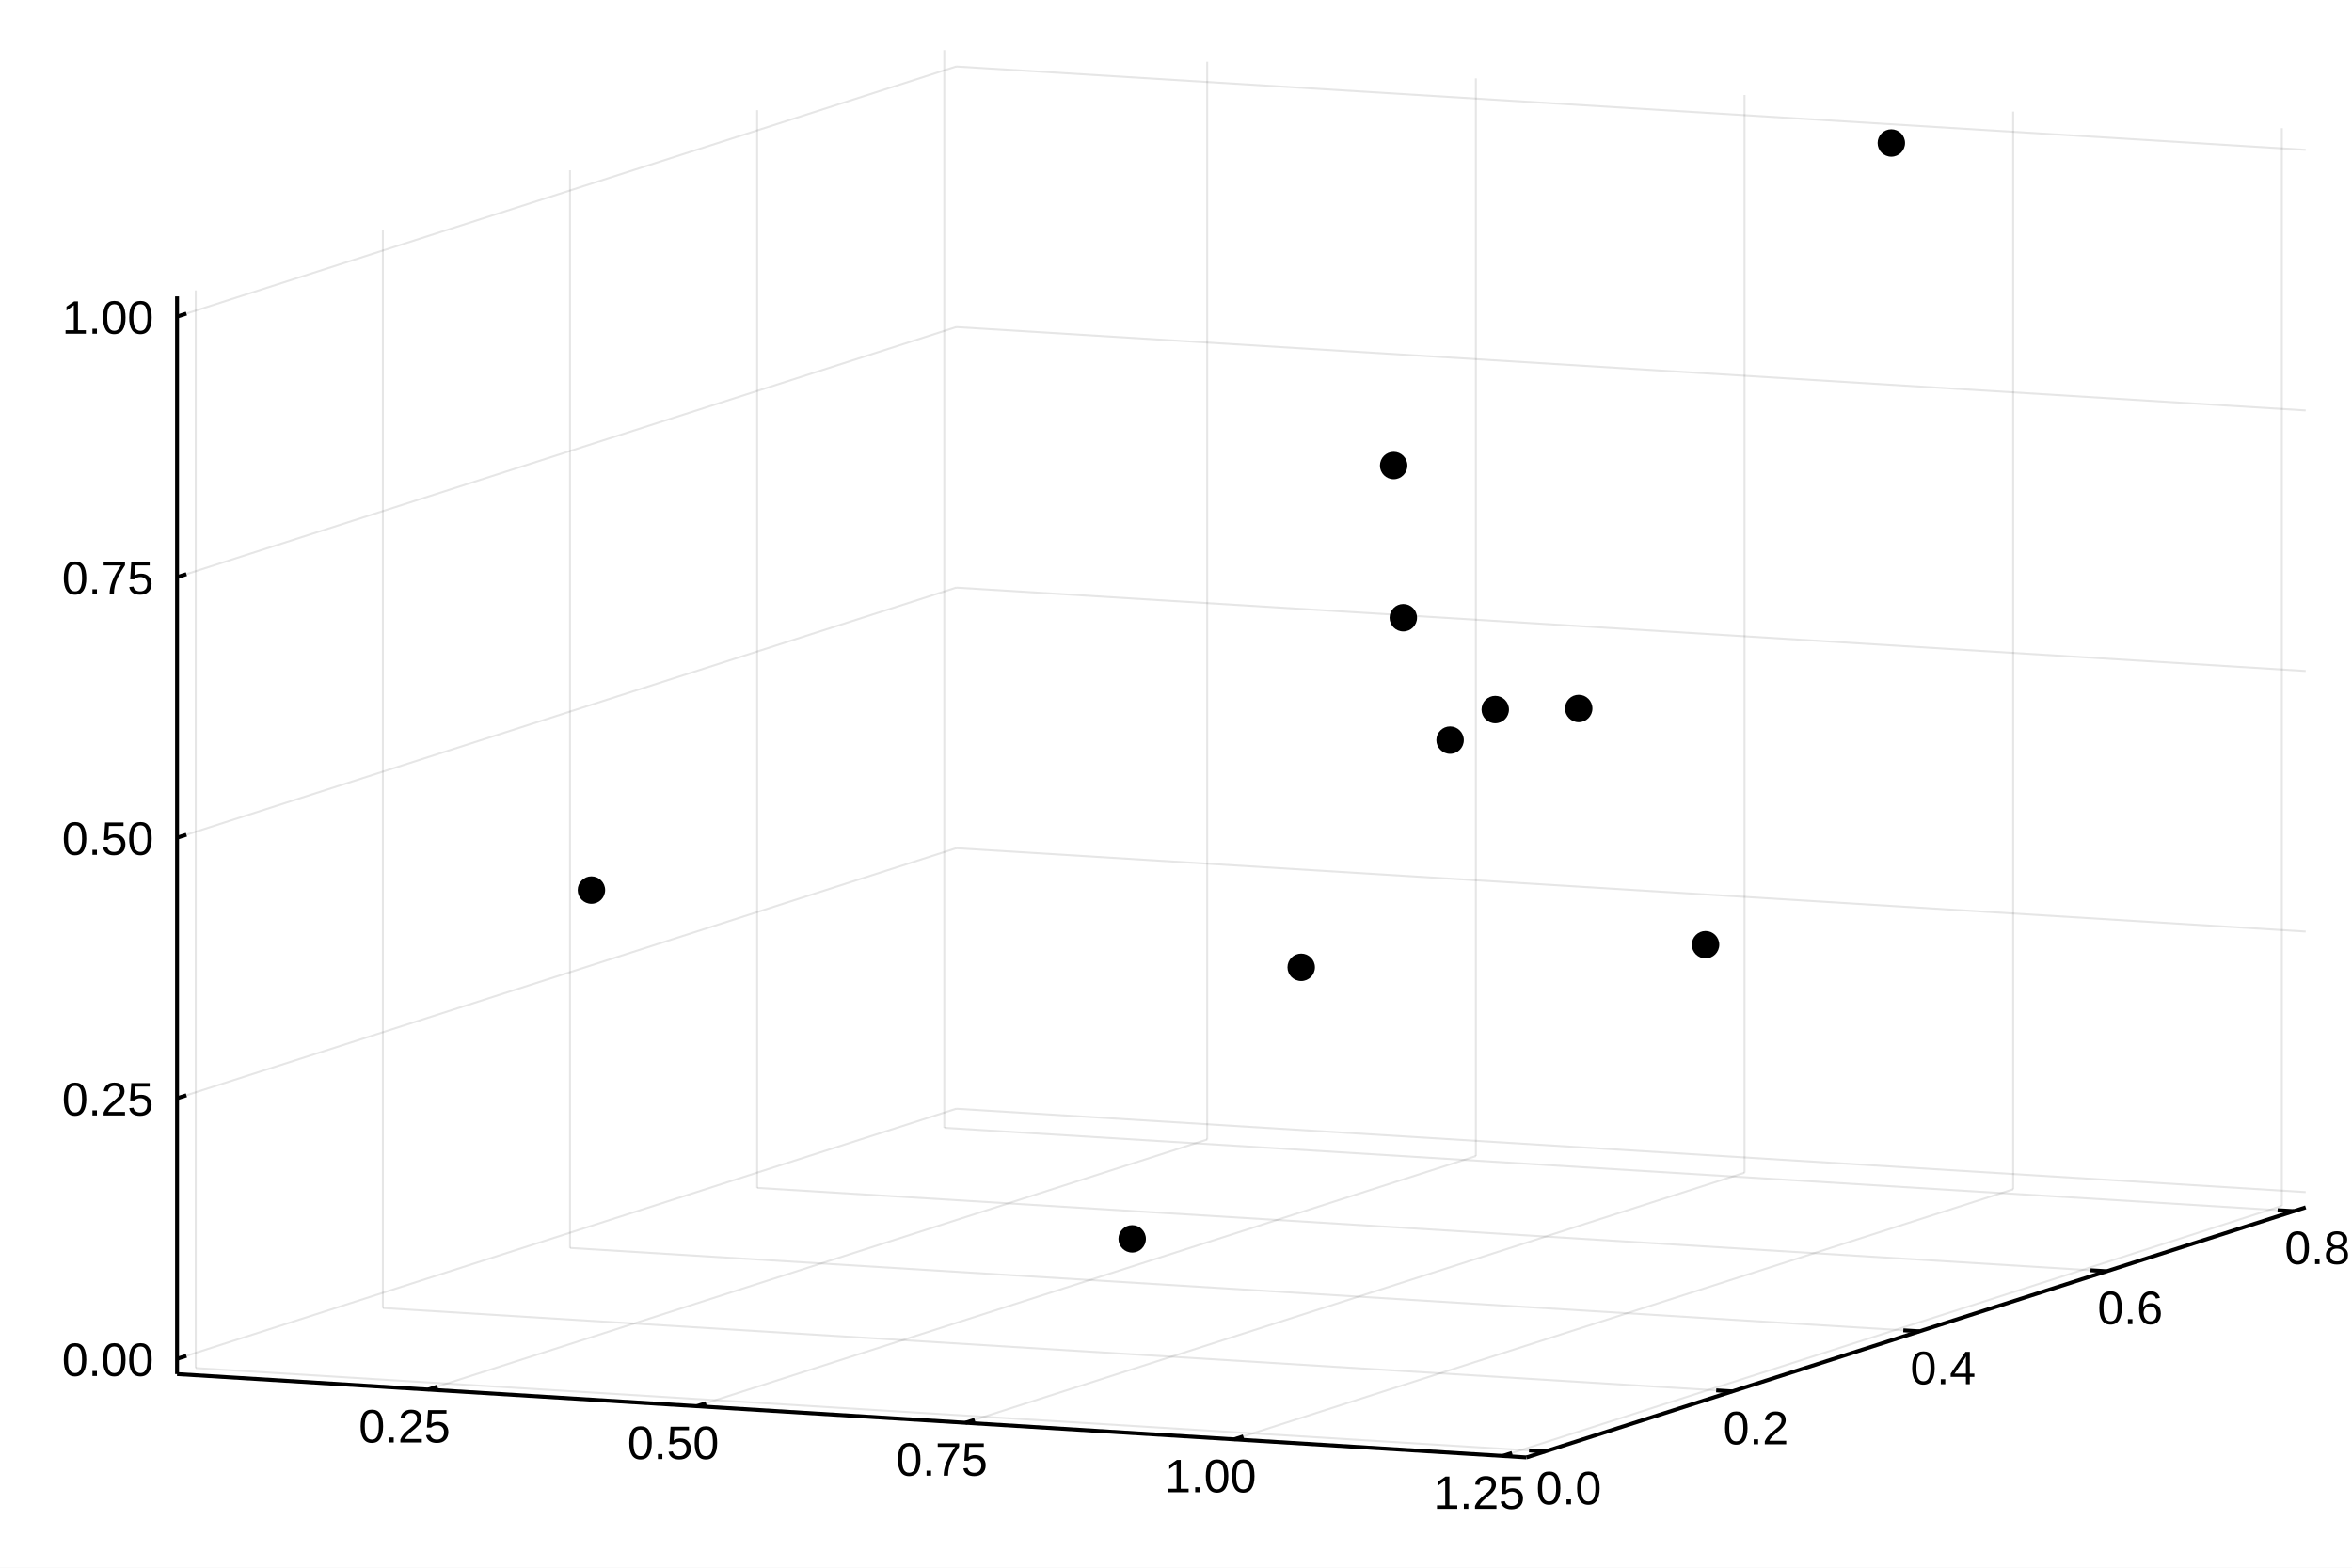
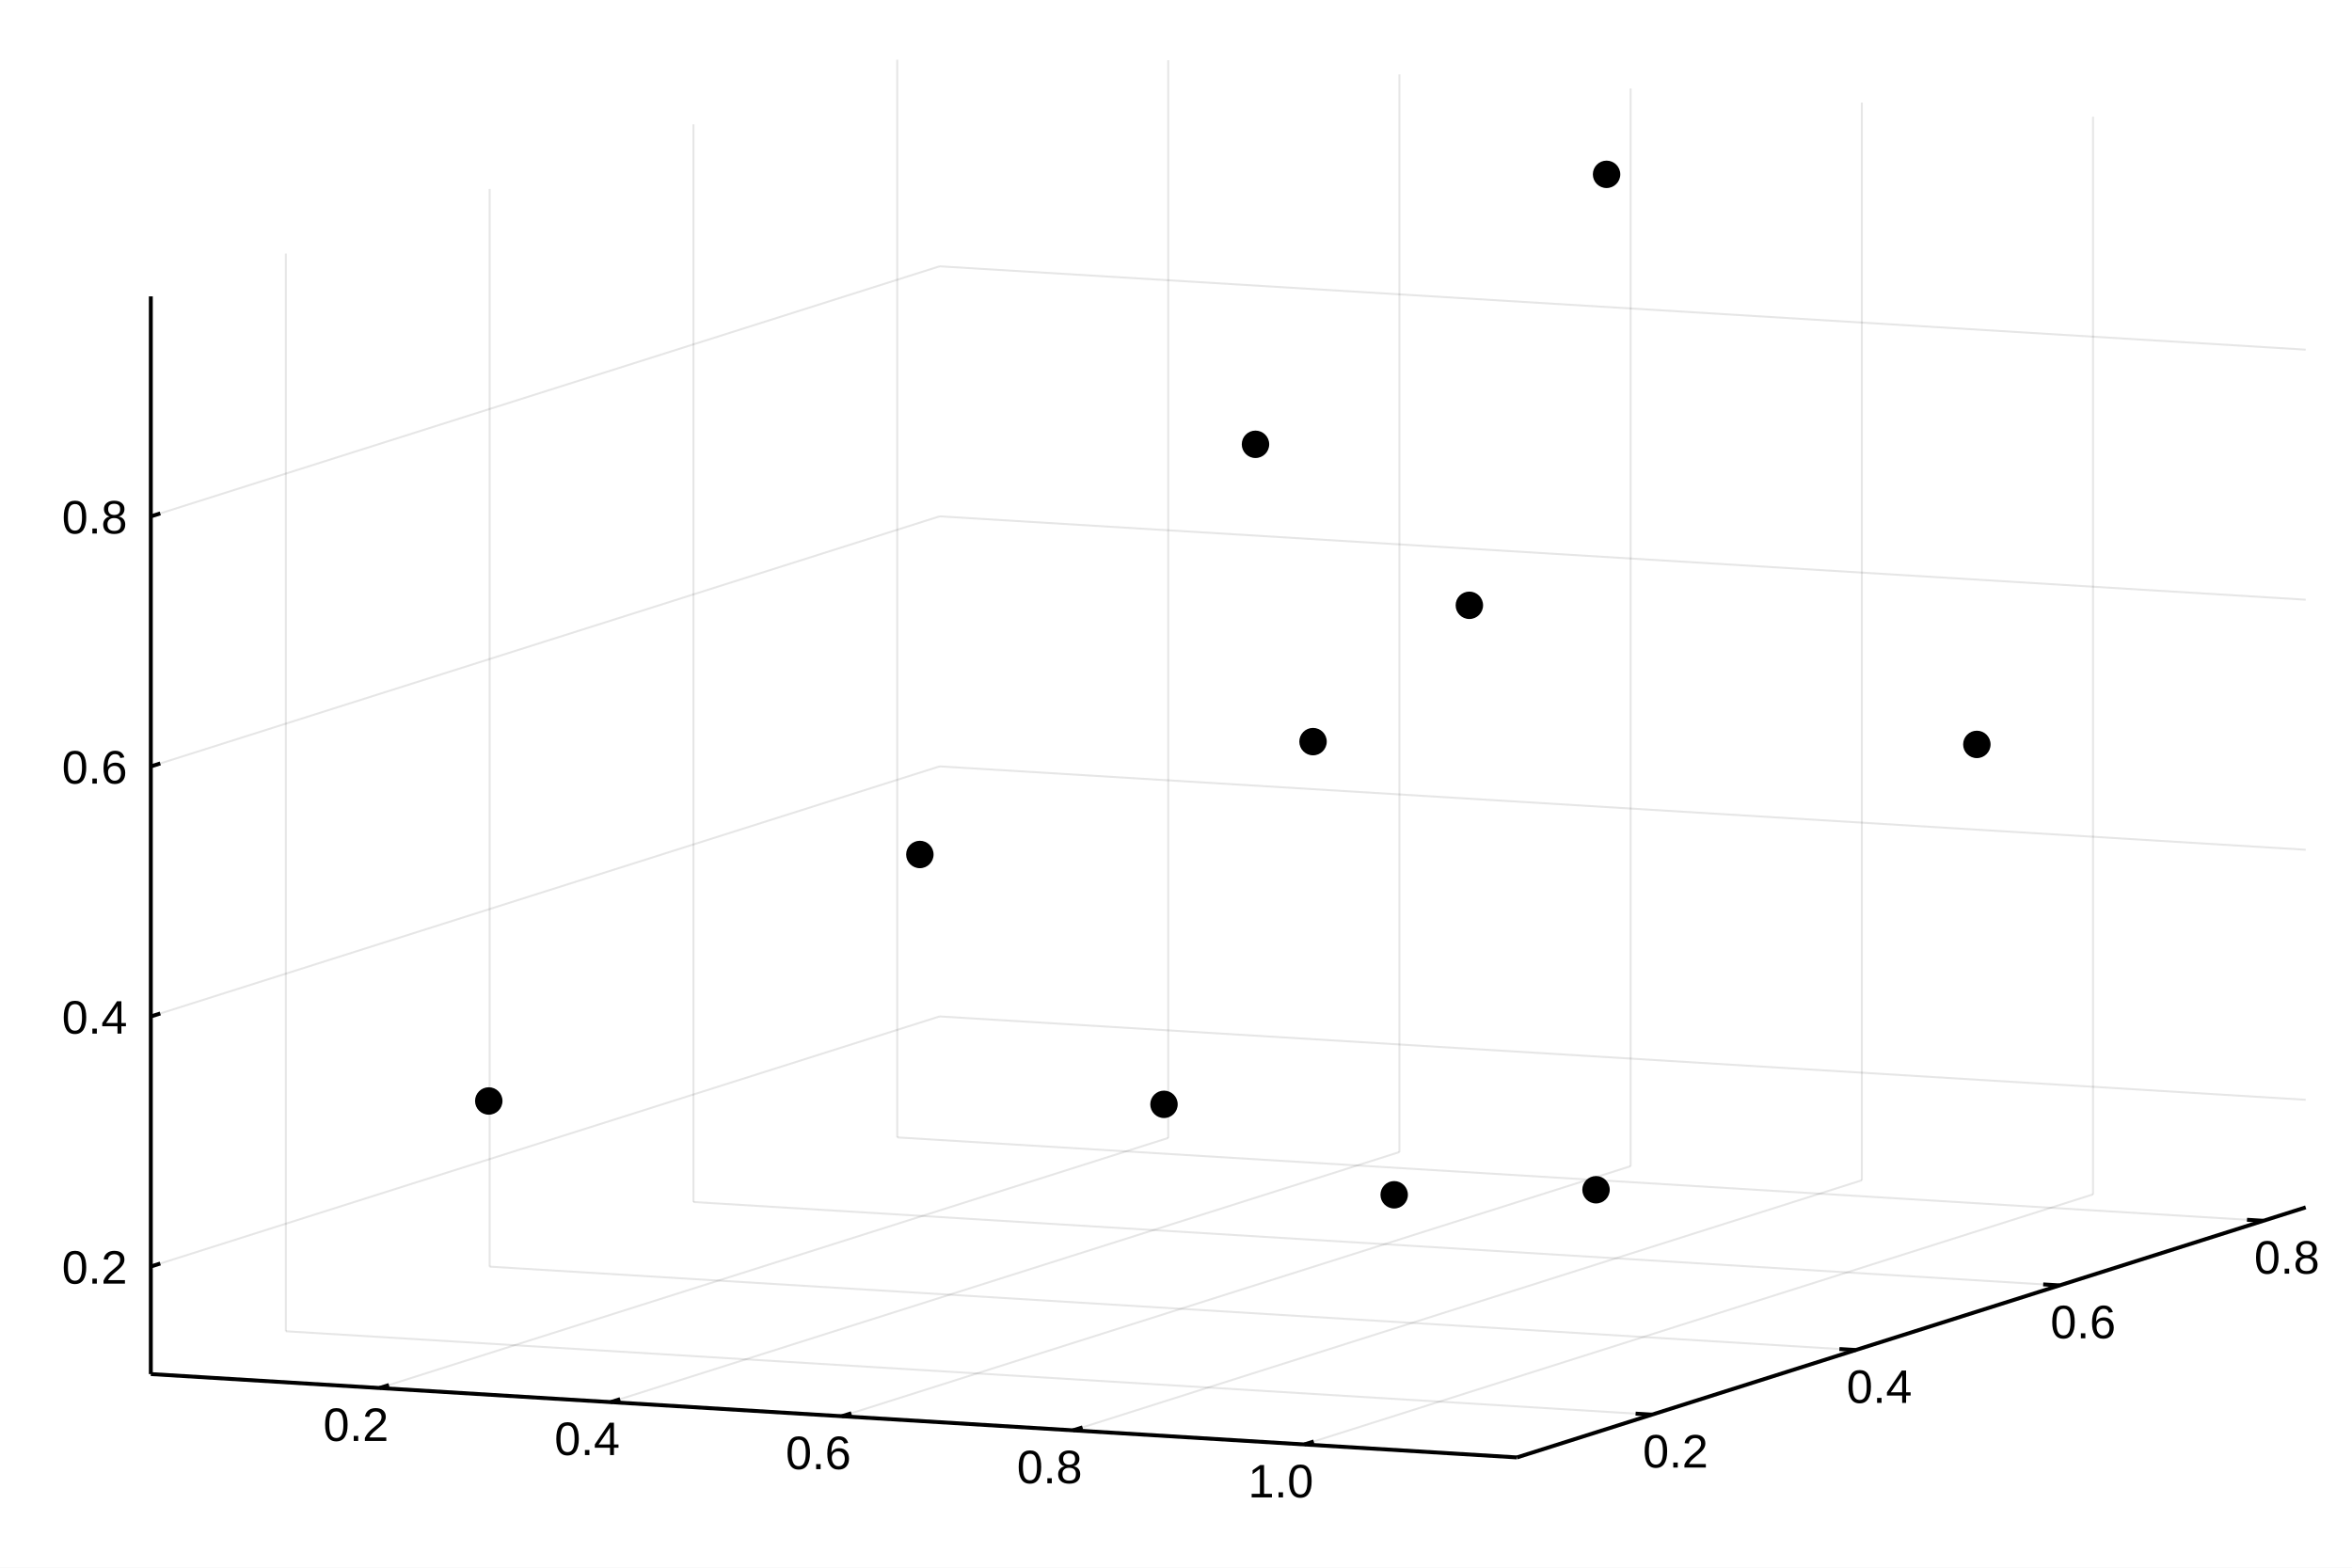
<svg xmlns="http://www.w3.org/2000/svg" width="600" height="400" viewBox="0 0 2400 1600">
  <defs>
-     <clipPath id="clip4900">
+     <clipPath id="clip2800">
      <rect x="0" y="0" width="2400" height="1600" />
    </clipPath>
  </defs>
-   <path clip-path="url(#clip4900)" d=" M0 1600 L2400 1600 L2400 0 L0 0  Z   " fill="#ffffff" fill-rule="evenodd" fill-opacity="1" />
+   <path clip-path="url(#clip2800)" d=" M0 1600 L2400 1600 L2400 0 L0 0  Z   " fill="#ffffff" fill-rule="evenodd" fill-opacity="1" />
  <defs>
-     <clipPath id="clip4901">
+     <clipPath id="clip2801">
      <rect x="480" y="0" width="1681" height="1600" />
    </clipPath>
  </defs>
  <defs>
-     <clipPath id="clip4902">
-       <rect x="180" y="47" width="2173" height="1441" />
+     <clipPath id="clip2802">
+       <rect x="153" y="47" width="2200" height="1441" />
    </clipPath>
  </defs>
-   <path clip-path="url(#clip4902)" d=" M180.66 1402.4 L180.66 302.48 L975.702 47.244 L2352.76 132.323 L2352.76 1232.24 L1557.71 1487.47 L180.66 1402.4  Z   " fill="#ffffff" fill-rule="evenodd" fill-opacity="1" />
-   <polyline clip-path="url(#clip4902)" style="stroke:#000000; stroke-width:2; stroke-opacity:0.1; fill:none" points="   436.802,1418.22 1231.84,1162.98    " />
-   <polyline clip-path="url(#clip4902)" style="stroke:#000000; stroke-width:2; stroke-opacity:0.1; fill:none" points="   1231.84,1162.98 1231.84,63.069    " />
-   <polyline clip-path="url(#clip4902)" style="stroke:#000000; stroke-width:2; stroke-opacity:0.1; fill:none" points="   710.944,1435.16 1505.99,1179.92    " />
-   <polyline clip-path="url(#clip4902)" style="stroke:#000000; stroke-width:2; stroke-opacity:0.1; fill:none" points="   1505.99,1179.92 1505.99,80.007    " />
-   <polyline clip-path="url(#clip4902)" style="stroke:#000000; stroke-width:2; stroke-opacity:0.1; fill:none" points="   985.086,1452.1 1780.13,1196.86    " />
-   <polyline clip-path="url(#clip4902)" style="stroke:#000000; stroke-width:2; stroke-opacity:0.1; fill:none" points="   1780.13,1196.86 1780.13,96.944    " />
-   <polyline clip-path="url(#clip4902)" style="stroke:#000000; stroke-width:2; stroke-opacity:0.1; fill:none" points="   1259.23,1469.03 2054.27,1213.8    " />
-   <polyline clip-path="url(#clip4902)" style="stroke:#000000; stroke-width:2; stroke-opacity:0.1; fill:none" points="   2054.27,1213.8 2054.27,113.881    " />
-   <polyline clip-path="url(#clip4902)" style="stroke:#000000; stroke-width:2; stroke-opacity:0.1; fill:none" points="   1533.37,1485.97 2328.41,1230.73    " />
-   <polyline clip-path="url(#clip4902)" style="stroke:#000000; stroke-width:2; stroke-opacity:0.1; fill:none" points="   2328.41,1230.73 2328.41,130.819    " />
-   <polyline clip-path="url(#clip4902)" style="stroke:#000000; stroke-width:2; stroke-opacity:0.1; fill:none" points="   1576.77,1481.36 199.712,1396.28    " />
-   <polyline clip-path="url(#clip4902)" style="stroke:#000000; stroke-width:2; stroke-opacity:0.1; fill:none" points="   199.712,1396.28 199.712,296.364    " />
-   <polyline clip-path="url(#clip4902)" style="stroke:#000000; stroke-width:2; stroke-opacity:0.1; fill:none" points="   1767.73,1420.05 390.677,1334.97    " />
-   <polyline clip-path="url(#clip4902)" style="stroke:#000000; stroke-width:2; stroke-opacity:0.1; fill:none" points="   390.677,1334.97 390.677,235.058    " />
-   <polyline clip-path="url(#clip4902)" style="stroke:#000000; stroke-width:2; stroke-opacity:0.1; fill:none" points="   1958.69,1358.75 581.641,1273.67    " />
-   <polyline clip-path="url(#clip4902)" style="stroke:#000000; stroke-width:2; stroke-opacity:0.1; fill:none" points="   581.641,1273.67 581.641,173.752    " />
-   <polyline clip-path="url(#clip4902)" style="stroke:#000000; stroke-width:2; stroke-opacity:0.1; fill:none" points="   2149.66,1297.44 772.605,1212.36    " />
-   <polyline clip-path="url(#clip4902)" style="stroke:#000000; stroke-width:2; stroke-opacity:0.1; fill:none" points="   772.605,1212.36 772.605,112.446    " />
-   <polyline clip-path="url(#clip4902)" style="stroke:#000000; stroke-width:2; stroke-opacity:0.1; fill:none" points="   2340.62,1236.13 963.569,1151.05    " />
-   <polyline clip-path="url(#clip4902)" style="stroke:#000000; stroke-width:2; stroke-opacity:0.1; fill:none" points="   963.569,1151.05 963.569,51.139    " />
-   <polyline clip-path="url(#clip4902)" style="stroke:#000000; stroke-width:2; stroke-opacity:0.1; fill:none" points="   180.66,1386.84 975.702,1131.6    " />
-   <polyline clip-path="url(#clip4902)" style="stroke:#000000; stroke-width:2; stroke-opacity:0.1; fill:none" points="   975.702,1131.6 2352.76,1216.68    " />
-   <polyline clip-path="url(#clip4902)" style="stroke:#000000; stroke-width:2; stroke-opacity:0.1; fill:none" points="   180.66,1120.91 975.702,865.67    " />
-   <polyline clip-path="url(#clip4902)" style="stroke:#000000; stroke-width:2; stroke-opacity:0.1; fill:none" points="   975.702,865.67 2352.76,950.749    " />
-   <polyline clip-path="url(#clip4902)" style="stroke:#000000; stroke-width:2; stroke-opacity:0.1; fill:none" points="   180.66,854.975 975.702,599.738    " />
-   <polyline clip-path="url(#clip4902)" style="stroke:#000000; stroke-width:2; stroke-opacity:0.1; fill:none" points="   975.702,599.738 2352.76,684.817    " />
-   <polyline clip-path="url(#clip4902)" style="stroke:#000000; stroke-width:2; stroke-opacity:0.1; fill:none" points="   180.66,589.043 975.702,333.807    " />
-   <polyline clip-path="url(#clip4902)" style="stroke:#000000; stroke-width:2; stroke-opacity:0.1; fill:none" points="   975.702,333.807 2352.76,418.885    " />
-   <polyline clip-path="url(#clip4902)" style="stroke:#000000; stroke-width:2; stroke-opacity:0.1; fill:none" points="   180.66,323.111 975.702,67.875    " />
-   <polyline clip-path="url(#clip4902)" style="stroke:#000000; stroke-width:2; stroke-opacity:0.1; fill:none" points="   975.702,67.875 2352.76,152.954    " />
-   <polyline clip-path="url(#clip4900)" style="stroke:#000000; stroke-width:4; stroke-opacity:1; fill:none" points="   180.66,1402.4 1557.71,1487.47    " />
-   <polyline clip-path="url(#clip4900)" style="stroke:#000000; stroke-width:4; stroke-opacity:1; fill:none" points="   1557.71,1487.47 2352.76,1232.24    " />
-   <polyline clip-path="url(#clip4900)" style="stroke:#000000; stroke-width:4; stroke-opacity:1; fill:none" points="   180.66,1402.4 180.66,302.48    " />
-   <polyline clip-path="url(#clip4900)" style="stroke:#000000; stroke-width:4; stroke-opacity:1; fill:none" points="   436.802,1418.22 446.342,1415.16    " />
-   <polyline clip-path="url(#clip4900)" style="stroke:#000000; stroke-width:4; stroke-opacity:1; fill:none" points="   710.944,1435.16 720.484,1432.1    " />
-   <polyline clip-path="url(#clip4900)" style="stroke:#000000; stroke-width:4; stroke-opacity:1; fill:none" points="   985.086,1452.1 994.626,1449.03    " />
-   <polyline clip-path="url(#clip4900)" style="stroke:#000000; stroke-width:4; stroke-opacity:1; fill:none" points="   1259.23,1469.03 1268.77,1465.97    " />
-   <polyline clip-path="url(#clip4900)" style="stroke:#000000; stroke-width:4; stroke-opacity:1; fill:none" points="   1533.37,1485.97 1542.91,1482.91    " />
-   <polyline clip-path="url(#clip4900)" style="stroke:#000000; stroke-width:4; stroke-opacity:1; fill:none" points="   1576.77,1481.36 1560.24,1480.34    " />
-   <polyline clip-path="url(#clip4900)" style="stroke:#000000; stroke-width:4; stroke-opacity:1; fill:none" points="   1767.73,1420.05 1751.21,1419.03    " />
-   <polyline clip-path="url(#clip4900)" style="stroke:#000000; stroke-width:4; stroke-opacity:1; fill:none" points="   1958.69,1358.75 1942.17,1357.73    " />
-   <polyline clip-path="url(#clip4900)" style="stroke:#000000; stroke-width:4; stroke-opacity:1; fill:none" points="   2149.66,1297.44 2133.13,1296.42    " />
-   <polyline clip-path="url(#clip4900)" style="stroke:#000000; stroke-width:4; stroke-opacity:1; fill:none" points="   2340.62,1236.13 2324.1,1235.11    " />
-   <polyline clip-path="url(#clip4900)" style="stroke:#000000; stroke-width:4; stroke-opacity:1; fill:none" points="   180.66,1386.84 190.201,1383.77    " />
-   <polyline clip-path="url(#clip4900)" style="stroke:#000000; stroke-width:4; stroke-opacity:1; fill:none" points="   180.66,1120.91 190.201,1117.84    " />
-   <polyline clip-path="url(#clip4900)" style="stroke:#000000; stroke-width:4; stroke-opacity:1; fill:none" points="   180.66,854.975 190.201,851.912    " />
-   <polyline clip-path="url(#clip4900)" style="stroke:#000000; stroke-width:4; stroke-opacity:1; fill:none" points="   180.66,589.043 190.201,585.98    " />
-   <polyline clip-path="url(#clip4900)" style="stroke:#000000; stroke-width:4; stroke-opacity:1; fill:none" points="   180.66,323.111 190.201,320.049    " />
-   <g clip-path="url(#clip4900)">
-     <text style="fill:#000000; fill-opacity:1; font-family:Arial,Helvetica Neue,Helvetica,sans-serif; font-size:48px; text-anchor:middle;" transform="rotate(0, 412.802, 1472.22)" x="412.802" y="1472.22">0.25</text>
+   <path clip-path="url(#clip2802)" d=" M153.898 1402.4 L153.898 302.48 L958.736 47.244 L2352.76 132.323 L2352.76 1232.24 L1547.92 1487.47 L153.898 1402.4  Z   " fill="#ffffff" fill-rule="evenodd" fill-opacity="1" />
+   <polyline clip-path="url(#clip2802)" style="stroke:#000000; stroke-width:2; stroke-opacity:0.1; fill:none" points="   387.23,1416.64 1192.07,1161.4    " />
+   <polyline clip-path="url(#clip2802)" style="stroke:#000000; stroke-width:2; stroke-opacity:0.1; fill:none" points="   1192.07,1161.4 1192.07,61.485    " />
+   <polyline clip-path="url(#clip2802)" style="stroke:#000000; stroke-width:2; stroke-opacity:0.1; fill:none" points="   623.15,1431.03 1427.99,1175.8    " />
+   <polyline clip-path="url(#clip2802)" style="stroke:#000000; stroke-width:2; stroke-opacity:0.1; fill:none" points="   1427.99,1175.8 1427.99,75.883    " />
+   <polyline clip-path="url(#clip2802)" style="stroke:#000000; stroke-width:2; stroke-opacity:0.1; fill:none" points="   859.07,1445.43 1663.91,1190.2    " />
+   <polyline clip-path="url(#clip2802)" style="stroke:#000000; stroke-width:2; stroke-opacity:0.1; fill:none" points="   1663.91,1190.2 1663.91,90.282    " />
+   <polyline clip-path="url(#clip2802)" style="stroke:#000000; stroke-width:2; stroke-opacity:0.1; fill:none" points="   1094.99,1459.83 1899.83,1204.6    " />
+   <polyline clip-path="url(#clip2802)" style="stroke:#000000; stroke-width:2; stroke-opacity:0.1; fill:none" points="   1899.83,1204.6 1899.83,104.68    " />
+   <polyline clip-path="url(#clip2802)" style="stroke:#000000; stroke-width:2; stroke-opacity:0.1; fill:none" points="   1330.91,1474.23 2135.75,1218.99    " />
+   <polyline clip-path="url(#clip2802)" style="stroke:#000000; stroke-width:2; stroke-opacity:0.1; fill:none" points="   2135.75,1218.99 2135.75,119.079    " />
+   <polyline clip-path="url(#clip2802)" style="stroke:#000000; stroke-width:2; stroke-opacity:0.1; fill:none" points="   1685.71,1443.78 291.687,1358.7    " />
+   <polyline clip-path="url(#clip2802)" style="stroke:#000000; stroke-width:2; stroke-opacity:0.1; fill:none" points="   291.687,1358.7 291.687,258.784    " />
+   <polyline clip-path="url(#clip2802)" style="stroke:#000000; stroke-width:2; stroke-opacity:0.1; fill:none" points="   1893.66,1377.83 499.643,1292.75    " />
+   <polyline clip-path="url(#clip2802)" style="stroke:#000000; stroke-width:2; stroke-opacity:0.1; fill:none" points="   499.643,1292.75 499.643,192.835    " />
+   <polyline clip-path="url(#clip2802)" style="stroke:#000000; stroke-width:2; stroke-opacity:0.1; fill:none" points="   2101.62,1311.88 707.598,1226.8    " />
+   <polyline clip-path="url(#clip2802)" style="stroke:#000000; stroke-width:2; stroke-opacity:0.1; fill:none" points="   707.598,1226.8 707.598,126.887    " />
+   <polyline clip-path="url(#clip2802)" style="stroke:#000000; stroke-width:2; stroke-opacity:0.1; fill:none" points="   2309.57,1245.93 915.553,1160.85    " />
+   <polyline clip-path="url(#clip2802)" style="stroke:#000000; stroke-width:2; stroke-opacity:0.1; fill:none" points="   915.553,1160.85 915.553,60.939    " />
+   <polyline clip-path="url(#clip2802)" style="stroke:#000000; stroke-width:2; stroke-opacity:0.1; fill:none" points="   153.898,1292.61 958.736,1037.38    " />
+   <polyline clip-path="url(#clip2802)" style="stroke:#000000; stroke-width:2; stroke-opacity:0.1; fill:none" points="   958.736,1037.38 2352.76,1122.45    " />
+   <polyline clip-path="url(#clip2802)" style="stroke:#000000; stroke-width:2; stroke-opacity:0.1; fill:none" points="   153.898,1037.42 958.736,782.183    " />
+   <polyline clip-path="url(#clip2802)" style="stroke:#000000; stroke-width:2; stroke-opacity:0.1; fill:none" points="   958.736,782.183 2352.76,867.262    " />
+   <polyline clip-path="url(#clip2802)" style="stroke:#000000; stroke-width:2; stroke-opacity:0.1; fill:none" points="   153.898,782.227 958.736,526.99    " />
+   <polyline clip-path="url(#clip2802)" style="stroke:#000000; stroke-width:2; stroke-opacity:0.1; fill:none" points="   958.736,526.99 2352.76,612.069    " />
+   <polyline clip-path="url(#clip2802)" style="stroke:#000000; stroke-width:2; stroke-opacity:0.1; fill:none" points="   153.898,527.034 958.736,271.798    " />
+   <polyline clip-path="url(#clip2802)" style="stroke:#000000; stroke-width:2; stroke-opacity:0.1; fill:none" points="   958.736,271.798 2352.76,356.877    " />
+   <polyline clip-path="url(#clip2800)" style="stroke:#000000; stroke-width:4; stroke-opacity:1; fill:none" points="   153.898,1402.4 1547.92,1487.47    " />
+   <polyline clip-path="url(#clip2800)" style="stroke:#000000; stroke-width:4; stroke-opacity:1; fill:none" points="   1547.92,1487.47 2352.76,1232.24    " />
+   <polyline clip-path="url(#clip2800)" style="stroke:#000000; stroke-width:4; stroke-opacity:1; fill:none" points="   153.898,1402.4 153.898,302.48    " />
+   <polyline clip-path="url(#clip2800)" style="stroke:#000000; stroke-width:4; stroke-opacity:1; fill:none" points="   387.23,1416.64 396.888,1413.57    " />
+   <polyline clip-path="url(#clip2800)" style="stroke:#000000; stroke-width:4; stroke-opacity:1; fill:none" points="   623.15,1431.03 632.808,1427.97    " />
+   <polyline clip-path="url(#clip2800)" style="stroke:#000000; stroke-width:4; stroke-opacity:1; fill:none" points="   859.07,1445.43 868.728,1442.37    " />
+   <polyline clip-path="url(#clip2800)" style="stroke:#000000; stroke-width:4; stroke-opacity:1; fill:none" points="   1094.99,1459.83 1104.65,1456.77    " />
+   <polyline clip-path="url(#clip2800)" style="stroke:#000000; stroke-width:4; stroke-opacity:1; fill:none" points="   1330.91,1474.23 1340.57,1471.17    " />
+   <polyline clip-path="url(#clip2800)" style="stroke:#000000; stroke-width:4; stroke-opacity:1; fill:none" points="   1685.71,1443.78 1668.98,1442.76    " />
+   <polyline clip-path="url(#clip2800)" style="stroke:#000000; stroke-width:4; stroke-opacity:1; fill:none" points="   1893.66,1377.83 1876.93,1376.81    " />
+   <polyline clip-path="url(#clip2800)" style="stroke:#000000; stroke-width:4; stroke-opacity:1; fill:none" points="   2101.62,1311.88 2084.89,1310.86    " />
+   <polyline clip-path="url(#clip2800)" style="stroke:#000000; stroke-width:4; stroke-opacity:1; fill:none" points="   2309.57,1245.93 2292.84,1244.91    " />
+   <polyline clip-path="url(#clip2800)" style="stroke:#000000; stroke-width:4; stroke-opacity:1; fill:none" points="   153.898,1292.61 163.556,1289.55    " />
+   <polyline clip-path="url(#clip2800)" style="stroke:#000000; stroke-width:4; stroke-opacity:1; fill:none" points="   153.898,1037.42 163.556,1034.36    " />
+   <polyline clip-path="url(#clip2800)" style="stroke:#000000; stroke-width:4; stroke-opacity:1; fill:none" points="   153.898,782.227 163.556,779.164    " />
+   <polyline clip-path="url(#clip2800)" style="stroke:#000000; stroke-width:4; stroke-opacity:1; fill:none" points="   153.898,527.034 163.556,523.971    " />
+   <g clip-path="url(#clip2800)">
+     <text style="fill:#000000; fill-opacity:1; font-family:Arial,Helvetica Neue,Helvetica,sans-serif; font-size:48px; text-anchor:middle;" transform="rotate(0, 363.23, 1470.64)" x="363.23" y="1470.64">0.2</text>
  </g>
-   <g clip-path="url(#clip4900)">
-     <text style="fill:#000000; fill-opacity:1; font-family:Arial,Helvetica Neue,Helvetica,sans-serif; font-size:48px; text-anchor:middle;" transform="rotate(0, 686.944, 1489.16)" x="686.944" y="1489.16">0.50</text>
+   <g clip-path="url(#clip2800)">
+     <text style="fill:#000000; fill-opacity:1; font-family:Arial,Helvetica Neue,Helvetica,sans-serif; font-size:48px; text-anchor:middle;" transform="rotate(0, 599.15, 1485.03)" x="599.15" y="1485.03">0.4</text>
  </g>
-   <g clip-path="url(#clip4900)">
-     <text style="fill:#000000; fill-opacity:1; font-family:Arial,Helvetica Neue,Helvetica,sans-serif; font-size:48px; text-anchor:middle;" transform="rotate(0, 961.086, 1506.1)" x="961.086" y="1506.1">0.75</text>
+   <g clip-path="url(#clip2800)">
+     <text style="fill:#000000; fill-opacity:1; font-family:Arial,Helvetica Neue,Helvetica,sans-serif; font-size:48px; text-anchor:middle;" transform="rotate(0, 835.07, 1499.43)" x="835.07" y="1499.43">0.6</text>
  </g>
-   <g clip-path="url(#clip4900)">
-     <text style="fill:#000000; fill-opacity:1; font-family:Arial,Helvetica Neue,Helvetica,sans-serif; font-size:48px; text-anchor:middle;" transform="rotate(0, 1235.23, 1523.03)" x="1235.23" y="1523.03">1.00</text>
+   <g clip-path="url(#clip2800)">
+     <text style="fill:#000000; fill-opacity:1; font-family:Arial,Helvetica Neue,Helvetica,sans-serif; font-size:48px; text-anchor:middle;" transform="rotate(0, 1070.99, 1513.83)" x="1070.99" y="1513.83">0.8</text>
  </g>
-   <g clip-path="url(#clip4900)">
-     <text style="fill:#000000; fill-opacity:1; font-family:Arial,Helvetica Neue,Helvetica,sans-serif; font-size:48px; text-anchor:middle;" transform="rotate(0, 1509.37, 1539.97)" x="1509.37" y="1539.97">1.25</text>
+   <g clip-path="url(#clip2800)">
+     <text style="fill:#000000; fill-opacity:1; font-family:Arial,Helvetica Neue,Helvetica,sans-serif; font-size:48px; text-anchor:middle;" transform="rotate(0, 1306.91, 1528.23)" x="1306.91" y="1528.23">1.0</text>
  </g>
-   <g clip-path="url(#clip4900)">
-     <text style="fill:#000000; fill-opacity:1; font-family:Arial,Helvetica Neue,Helvetica,sans-serif; font-size:48px; text-anchor:middle;" transform="rotate(0, 1600.77, 1535.36)" x="1600.77" y="1535.36">0.0</text>
+   <g clip-path="url(#clip2800)">
+     <text style="fill:#000000; fill-opacity:1; font-family:Arial,Helvetica Neue,Helvetica,sans-serif; font-size:48px; text-anchor:middle;" transform="rotate(0, 1709.71, 1497.78)" x="1709.71" y="1497.78">0.2</text>
  </g>
-   <g clip-path="url(#clip4900)">
-     <text style="fill:#000000; fill-opacity:1; font-family:Arial,Helvetica Neue,Helvetica,sans-serif; font-size:48px; text-anchor:middle;" transform="rotate(0, 1791.73, 1474.05)" x="1791.73" y="1474.05">0.2</text>
+   <g clip-path="url(#clip2800)">
+     <text style="fill:#000000; fill-opacity:1; font-family:Arial,Helvetica Neue,Helvetica,sans-serif; font-size:48px; text-anchor:middle;" transform="rotate(0, 1917.66, 1431.83)" x="1917.66" y="1431.83">0.4</text>
  </g>
-   <g clip-path="url(#clip4900)">
-     <text style="fill:#000000; fill-opacity:1; font-family:Arial,Helvetica Neue,Helvetica,sans-serif; font-size:48px; text-anchor:middle;" transform="rotate(0, 1982.69, 1412.75)" x="1982.69" y="1412.75">0.4</text>
+   <g clip-path="url(#clip2800)">
+     <text style="fill:#000000; fill-opacity:1; font-family:Arial,Helvetica Neue,Helvetica,sans-serif; font-size:48px; text-anchor:middle;" transform="rotate(0, 2125.62, 1365.88)" x="2125.62" y="1365.88">0.6</text>
  </g>
-   <g clip-path="url(#clip4900)">
-     <text style="fill:#000000; fill-opacity:1; font-family:Arial,Helvetica Neue,Helvetica,sans-serif; font-size:48px; text-anchor:middle;" transform="rotate(0, 2173.66, 1351.44)" x="2173.66" y="1351.44">0.6</text>
+   <g clip-path="url(#clip2800)">
+     <text style="fill:#000000; fill-opacity:1; font-family:Arial,Helvetica Neue,Helvetica,sans-serif; font-size:48px; text-anchor:middle;" transform="rotate(0, 2333.57, 1299.93)" x="2333.57" y="1299.93">0.8</text>
  </g>
-   <g clip-path="url(#clip4900)">
-     <text style="fill:#000000; fill-opacity:1; font-family:Arial,Helvetica Neue,Helvetica,sans-serif; font-size:48px; text-anchor:middle;" transform="rotate(0, 2364.62, 1290.13)" x="2364.62" y="1290.13">0.8</text>
+   <g clip-path="url(#clip2800)">
+     <text style="fill:#000000; fill-opacity:1; font-family:Arial,Helvetica Neue,Helvetica,sans-serif; font-size:48px; text-anchor:end;" transform="rotate(0, 129.898, 1310.11)" x="129.898" y="1310.11">0.2</text>
  </g>
-   <g clip-path="url(#clip4900)">
-     <text style="fill:#000000; fill-opacity:1; font-family:Arial,Helvetica Neue,Helvetica,sans-serif; font-size:48px; text-anchor:end;" transform="rotate(0, 156.66, 1404.34)" x="156.66" y="1404.34">0.00</text>
+   <g clip-path="url(#clip2800)">
+     <text style="fill:#000000; fill-opacity:1; font-family:Arial,Helvetica Neue,Helvetica,sans-serif; font-size:48px; text-anchor:end;" transform="rotate(0, 129.898, 1054.92)" x="129.898" y="1054.92">0.4</text>
  </g>
-   <g clip-path="url(#clip4900)">
-     <text style="fill:#000000; fill-opacity:1; font-family:Arial,Helvetica Neue,Helvetica,sans-serif; font-size:48px; text-anchor:end;" transform="rotate(0, 156.66, 1138.41)" x="156.66" y="1138.41">0.25</text>
+   <g clip-path="url(#clip2800)">
+     <text style="fill:#000000; fill-opacity:1; font-family:Arial,Helvetica Neue,Helvetica,sans-serif; font-size:48px; text-anchor:end;" transform="rotate(0, 129.898, 799.727)" x="129.898" y="799.727">0.6</text>
  </g>
-   <g clip-path="url(#clip4900)">
-     <text style="fill:#000000; fill-opacity:1; font-family:Arial,Helvetica Neue,Helvetica,sans-serif; font-size:48px; text-anchor:end;" transform="rotate(0, 156.66, 872.475)" x="156.66" y="872.475">0.50</text>
+   <g clip-path="url(#clip2800)">
+     <text style="fill:#000000; fill-opacity:1; font-family:Arial,Helvetica Neue,Helvetica,sans-serif; font-size:48px; text-anchor:end;" transform="rotate(0, 129.898, 544.534)" x="129.898" y="544.534">0.8</text>
  </g>
-   <g clip-path="url(#clip4900)">
-     <text style="fill:#000000; fill-opacity:1; font-family:Arial,Helvetica Neue,Helvetica,sans-serif; font-size:48px; text-anchor:end;" transform="rotate(0, 156.66, 606.543)" x="156.66" y="606.543">0.75</text>
-   </g>
-   <g clip-path="url(#clip4900)">
-     <text style="fill:#000000; fill-opacity:1; font-family:Arial,Helvetica Neue,Helvetica,sans-serif; font-size:48px; text-anchor:end;" transform="rotate(0, 156.66, 340.611)" x="156.66" y="340.611">1.00</text>
-   </g>
-   <circle clip-path="url(#clip4902)" cx="1610.92" cy="723.105" r="14" fill="#000000" fill-rule="evenodd" fill-opacity="1" stroke="none" />
-   <circle clip-path="url(#clip4902)" cx="1740.36" cy="964.167" r="14" fill="#000000" fill-rule="evenodd" fill-opacity="1" stroke="none" />
-   <circle clip-path="url(#clip4902)" cx="1422.1" cy="475.113" r="14" fill="#000000" fill-rule="evenodd" fill-opacity="1" stroke="none" />
-   <circle clip-path="url(#clip4902)" cx="603.49" cy="908.413" r="14" fill="#000000" fill-rule="evenodd" fill-opacity="1" stroke="none" />
-   <circle clip-path="url(#clip4902)" cx="1525.77" cy="724.184" r="14" fill="#000000" fill-rule="evenodd" fill-opacity="1" stroke="none" />
-   <circle clip-path="url(#clip4902)" cx="1327.76" cy="987.249" r="14" fill="#000000" fill-rule="evenodd" fill-opacity="1" stroke="none" />
-   <circle clip-path="url(#clip4902)" cx="1431.94" cy="630.454" r="14" fill="#000000" fill-rule="evenodd" fill-opacity="1" stroke="none" />
-   <circle clip-path="url(#clip4902)" cx="1155.28" cy="1264.39" r="14" fill="#000000" fill-rule="evenodd" fill-opacity="1" stroke="none" />
-   <circle clip-path="url(#clip4902)" cx="1929.93" cy="145.943" r="14" fill="#000000" fill-rule="evenodd" fill-opacity="1" stroke="none" />
-   <circle clip-path="url(#clip4902)" cx="1479.69" cy="755.385" r="14" fill="#000000" fill-rule="evenodd" fill-opacity="1" stroke="none" />
+   <circle clip-path="url(#clip2802)" cx="1628.6" cy="1214.27" r="14" fill="#000000" fill-rule="evenodd" fill-opacity="1" stroke="none" />
+   <circle clip-path="url(#clip2802)" cx="1187.74" cy="1127.1" r="14" fill="#000000" fill-rule="evenodd" fill-opacity="1" stroke="none" />
+   <circle clip-path="url(#clip2802)" cx="1499.35" cy="617.782" r="14" fill="#000000" fill-rule="evenodd" fill-opacity="1" stroke="none" />
+   <circle clip-path="url(#clip2802)" cx="2017.2" cy="759.751" r="14" fill="#000000" fill-rule="evenodd" fill-opacity="1" stroke="none" />
+   <circle clip-path="url(#clip2802)" cx="1639.35" cy="177.933" r="14" fill="#000000" fill-rule="evenodd" fill-opacity="1" stroke="none" />
+   <circle clip-path="url(#clip2802)" cx="1339.83" cy="756.902" r="14" fill="#000000" fill-rule="evenodd" fill-opacity="1" stroke="none" />
+   <circle clip-path="url(#clip2802)" cx="498.74" cy="1123.67" r="14" fill="#000000" fill-rule="evenodd" fill-opacity="1" stroke="none" />
+   <circle clip-path="url(#clip2802)" cx="1281.11" cy="453.467" r="14" fill="#000000" fill-rule="evenodd" fill-opacity="1" stroke="none" />
+   <circle clip-path="url(#clip2802)" cx="1422.63" cy="1219.41" r="14" fill="#000000" fill-rule="evenodd" fill-opacity="1" stroke="none" />
+   <circle clip-path="url(#clip2802)" cx="938.631" cy="872.099" r="14" fill="#000000" fill-rule="evenodd" fill-opacity="1" stroke="none" />
</svg>
